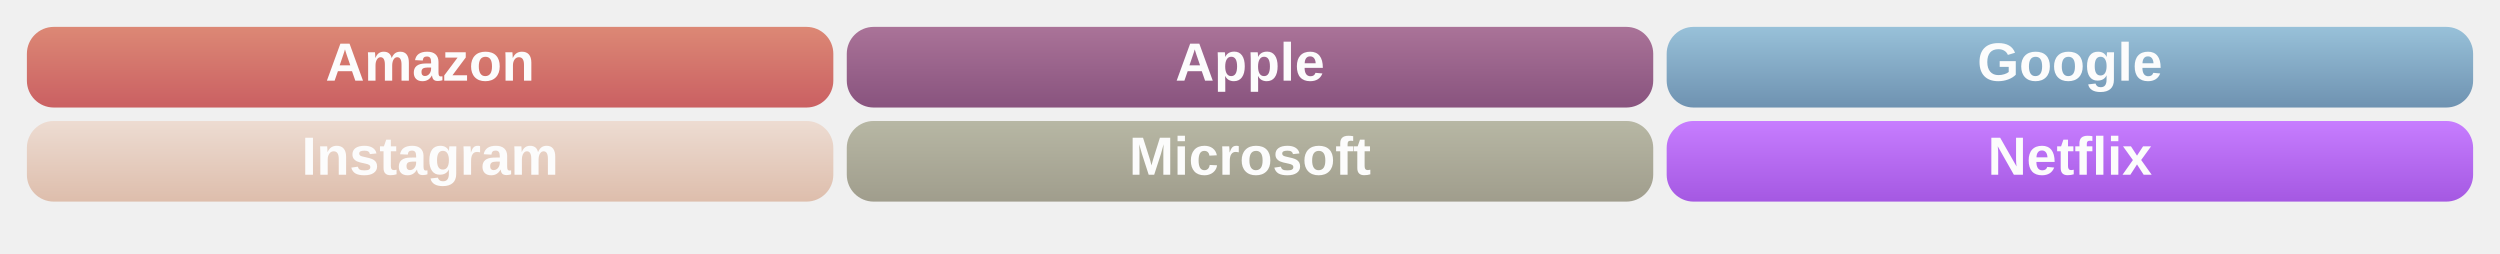
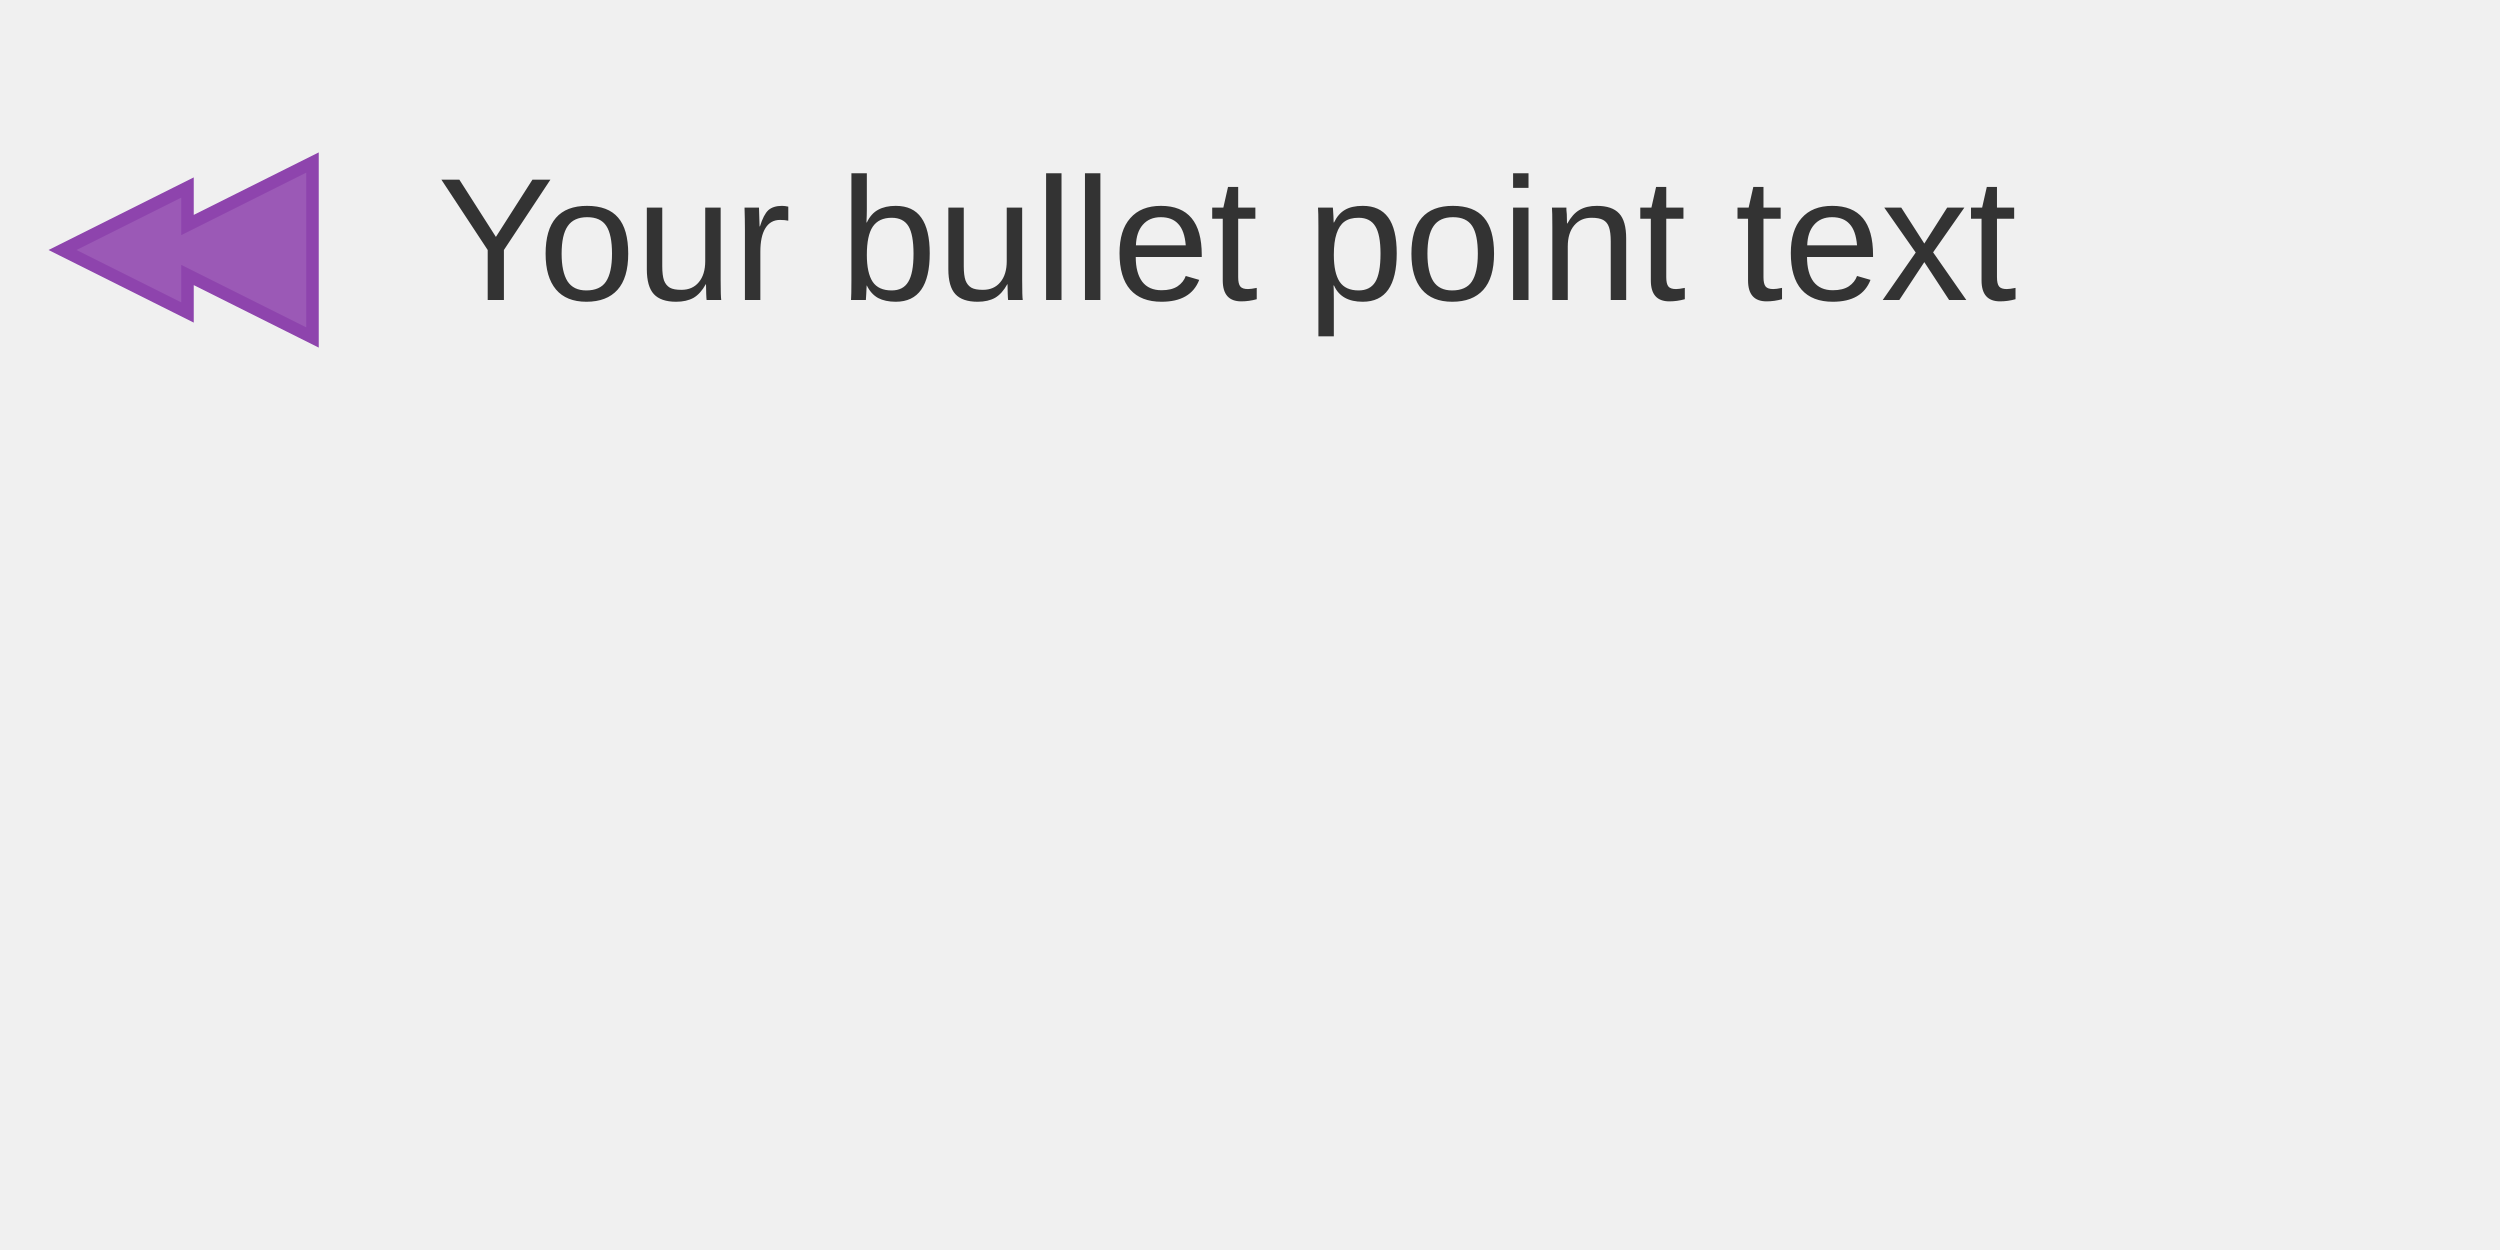
- <svg xmlns="http://www.w3.org/2000/svg" xmlns:xlink="http://www.w3.org/1999/xlink" width="651.0" height="66.0" viewBox="0 0 651.0 66.0" id="b88a53ad-d19e-40eb-8eef-f437c2a4eaeb">
-   <defs>
-     <filter id="Bevel2" filterUnits="objectBoundingBox" x="-10%" y="-10%" width="150%" height="150%">
-       <feGaussianBlur in="SourceAlpha" stdDeviation="0.5" result="blur" />
-       <feSpecularLighting in="blur" surfaceScale="5" specularConstant="0.5" specularExponent="10" result="specOut" lighting-color="white">
-         <fePointLight x="-5000" y="-10000" z="0000" />
-       </feSpecularLighting>
-       <feComposite in="specOut" in2="SourceAlpha" operator="in" result="specOut2" />
-       <feComposite in="SourceGraphic" in2="specOut2" operator="arithmetic" k1="0" k2="1" k3="1" k4="0" result="litPaint" />
-     </filter>
-     <filter id="buttonBlur">
-       <feGaussianBlur in="SourceAlpha" stdDeviation="2" result="blur" />
-       <feOffset in="blur" dy="2" result="offsetBlur" />
-       <feMerge>
-         <feMergeNode in="offsetBlur" />
-         <feMergeNode in="SourceGraphic" />
-       </feMerge>
-     </filter>
-     <linearGradient id="overlayGrad" gradientUnits="userSpaceOnUse" x1="95" y1="-20" x2="95" y2="70">
-       <stop offset="0" stop-color="#000000" stop-opacity="0.5" />
-       <stop offset="1" stop-color="#000000" stop-opacity="0" />
-     </linearGradient>
-     <filter id="topshineBlur">
-       <feGaussianBlur stdDeviation="0.93" />
-     </filter>
-     <linearGradient id="topshineGrad" gradientUnits="userSpaceOnUse" x1="95" y1="0" x2="95" y2="40">
-       <stop offset="0" stop-color="#ffffff" stop-opacity="1" />
-       <stop offset="1" stop-color="#ffffff" stop-opacity="0" />
-     </linearGradient>
-     <filter id="bottomshine">
-       <feGaussianBlur stdDeviation="0.95" />
-     </filter>
-     <filter id="Bevel2" filterUnits="objectBoundingBox" x="-10%" y="-10%" width="150%" height="150%">
-       <feGaussianBlur in="SourceAlpha" stdDeviation="0.5" result="blur" />
-       <feSpecularLighting in="blur" surfaceScale="5" specularConstant="0.5" specularExponent="10" result="specOut" lighting-color="white">
-         <fePointLight x="-5000" y="-10000" z="0000" />
-       </feSpecularLighting>
-       <feComposite in="specOut" in2="SourceAlpha" operator="in" result="specOut2" />
-       <feComposite in="SourceGraphic" in2="specOut2" operator="arithmetic" k1="0" k2="1" k3="1" k4="0" result="litPaint" />
-     </filter>
-     <circle id="myCircle" cx="0" cy="0" r="60" class="card" stroke="black" stroke-width="1" />
-     <linearGradient id="btn_22be0c3a-4f1e-473b-84fe-482eceaa4202" x2="1" y2="1">
-       <stop class="stop1" offset="0%" stop-color="#aa7fda" />
-       <stop class="stop2" offset="50%" stop-color="#7f3fc7" />
-       <stop class="stop3" offset="100%" stop-color="#5500b5" />
-     </linearGradient>
-     <linearGradient id="btn_2569d94b-75d1-4b08-95c7-37c083edd9e2" x2="1" y2="1">
-       <stop class="stop1" offset="0%" stop-color="#7f9ca4" />
-       <stop class="stop2" offset="50%" stop-color="#3f6b76" />
-       <stop class="stop3" offset="100%" stop-color="#003a49" />
-     </linearGradient>
-     <linearGradient id="btn_3d8c1694-8c84-47d1-9bb8-424c1cb60ab9" x2="1" y2="1">
-       <stop class="stop1" offset="0%" stop-color="#bc86b2" />
-       <stop class="stop2" offset="50%" stop-color="#9a4a8c" />
-       <stop class="stop3" offset="100%" stop-color="#790e66" />
-     </linearGradient>
-     <linearGradient id="btn_76682871-7d99-4d86-bc69-5bae30563dd2" x2="1" y2="1">
-       <stop class="stop1" offset="0%" stop-color="#bc86b2" />
-       <stop class="stop2" offset="50%" stop-color="#9a4a8c" />
-       <stop class="stop3" offset="100%" stop-color="#790e66" />
-     </linearGradient>
-     <linearGradient id="btn_23b2c04c-4564-42a7-8c43-bfb48496e19d" x2="1" y2="1">
-       <stop class="stop1" offset="0%" stop-color="#7f8ab7" />
-       <stop class="stop2" offset="50%" stop-color="#3f4f93" />
-       <stop class="stop3" offset="100%" stop-color="#00156f" />
-     </linearGradient>
-     <linearGradient id="btn_89ee594c-28e1-4c70-937b-7bd624e4b64b" x2="1" y2="1">
-       <stop class="stop1" offset="0%" stop-color="#d67fd5" />
-       <stop class="stop2" offset="50%" stop-color="#c23fc0" />
-       <stop class="stop3" offset="100%" stop-color="#ae00ab" />
-     </linearGradient>
-     <linearGradient id="headerLight1" x2="0%" y2="100%" gradientUnits="userSpaceOnUse">
-       <stop class="stop1" offset="0%" stop-color="#dc8875" />
-       <stop class="stop3" offset="100%" stop-color="#b5304c" />
-     </linearGradient>
-     <linearGradient id="headerLight2" x2="0%" y2="100%" gradientUnits="userSpaceOnUse">
-       <stop class="stop1" offset="0%" stop-color="#aa7398" />
-       <stop class="stop3" offset="100%" stop-color="#602d5f" />
-     </linearGradient>
-     <linearGradient id="headerLight3" x2="0%" y2="100%" gradientUnits="userSpaceOnUse">
-       <stop class="stop1" offset="0%" stop-color="#eddcd2" />
-       <stop class="stop3" offset="100%" stop-color="#cb997e" />
-     </linearGradient>
-     <linearGradient id="headerLight4" x2="0%" y2="100%" gradientUnits="userSpaceOnUse">
-       <stop class="stop1" offset="0%" stop-color="#b7b7a4" />
-       <stop class="stop3" offset="100%" stop-color="#847e70" />
-     </linearGradient>
-     <linearGradient id="headerLight5" x2="0%" y2="100%" gradientUnits="userSpaceOnUse">
-       <stop class="stop1" offset="0%" stop-color="#c77dff" />
-       <stop class="stop3" offset="100%" stop-color="#7b2cbf" />
-     </linearGradient>
-     <linearGradient id="headerLight6" x2="0%" y2="100%" gradientUnits="userSpaceOnUse">
-       <stop class="stop1" offset="0%" stop-color="#98c1d9" />
-       <stop class="stop3" offset="100%" stop-color="#3d5a80" />
-     </linearGradient>
-     <path id="outerBox" fill="#ffffff" d="M 0 18.0 A 18.0 18.0 0 0 1 18.0 0 L 282.0 0 A 18.0 18.0 0 0 1 300.0 18.0 L 300.0 382.0 A 18.0 18.0 0 0 1 282.0 400.0 L 18.0 400.0 A 18.0 18.0 0 0 1 0 382.0 Z">
-             </path>
-     <g id="topTextBox">
-       <path fill="#ffffff" d="M 0 18.0 A 18.0 18.0 0 0 1 18.0 0 L 282.0 0 A 18.0 18.0 0 0 1 300.0 18.0 L 300.0 95.5 A 0.0 0.0 0 0 1 300.0 95.5 L 0.0 95.5 A 0.0 0.0 0 0 1 0 95.5 Z" />
-     </g>
-     <path id="bottomTextBox" d="M 0 0.0 A 0.0 0.0 0 0 1 0.0 0 L 300.0 0 A 0.0 0.0 0 0 1 300.0 0.0 L 300.0 95.5 A 0.0 0.0 0 0 1 300.0 95.5 L 0.0 95.5 A 0.0 0.0 0 0 1 0 95.5 Z" />
-     <path id="singleBox" d="M 0 18.0 A 18.0 18.0 0 0 1 18.0 0 L 282.0 0 A 18.0 18.0 0 0 1 300.0 18.0 L 300.0 191.0 A 0.0 0.0 0 0 1 300.0 191.0 L 0.0 191.0 A 0.0 0.0 0 0 1 0 191.0 Z" />
-   </defs>
-   <g transform="scale(0.7)">
-     <g transform="translate(10,10)" cursor="pointer">
-       <a xlink:href="https://www.amazon.com" target="_top" style="text-decoration: none; font-family:Arial; fill: #fcfcfc;">
-         <rect x="0" y="0" fill="url(#headerLight1)" width="300" height="30" class="raise btn_22be0c3a-4f1e-473b-84fe-482eceaa4202_cls" filter="" rx="10" ry="10" />
-         <text x="150" y="20" text-anchor="middle" class="glass" style="font-family: Arial, Helvetica, sans-serif; font-size: 20px; fill: #fcfcfc; letter-spacing: normal;font-weight: bold;">
-                     Amazon
-                 </text>
-       </a>
-     </g>
-     <g transform="translate(315,10)" cursor="pointer">
-       <a xlink:href="https://www.apple.com" target="_top" style="text-decoration: none; font-family:Arial; fill: #fcfcfc;">
-         <rect x="0" y="0" fill="url(#headerLight2)" width="300" height="30" class="raise btn_2569d94b-75d1-4b08-95c7-37c083edd9e2_cls" filter="" rx="10" ry="10" />
-         <text x="150" y="20" text-anchor="middle" class="glass" style="font-family: Arial, Helvetica, sans-serif; font-size: 20px; fill: #fcfcfc; letter-spacing: normal;font-weight: bold;">
-                     Apple
-                 </text>
-       </a>
-     </g>
-     <g transform="translate(620,10)" cursor="pointer">
-       <a xlink:href="https://www.google.com" target="_top" style="text-decoration: none; font-family:Arial; fill: #fcfcfc;">
-         <rect x="0" y="0" fill="url(#headerLight6)" width="300" height="30" class="raise btn_3d8c1694-8c84-47d1-9bb8-424c1cb60ab9_cls" filter="" rx="10" ry="10" />
-         <text x="150" y="20" text-anchor="middle" class="glass" style="font-family: Arial, Helvetica, sans-serif; font-size: 20px; fill: #fcfcfc; letter-spacing: normal;font-weight: bold;">
-                     Google
-                 </text>
-       </a>
-     </g>
-     <g transform="translate(10,45)" cursor="pointer">
-       <a xlink:href="https://www.instagram.com" target="_top" style="text-decoration: none; font-family:Arial; fill: #fcfcfc;">
-         <rect x="0" y="0" fill="url(#headerLight3)" width="300" height="30" class="raise btn_76682871-7d99-4d86-bc69-5bae30563dd2_cls" filter="" rx="10" ry="10" />
-         <text x="150" y="20" text-anchor="middle" class="glass" style="font-family: Arial, Helvetica, sans-serif; font-size: 20px; fill: #fcfcfc; letter-spacing: normal;font-weight: bold;">
-                     Instagram
-                 </text>
-       </a>
-     </g>
-     <g transform="translate(315,45)" cursor="pointer">
-       <a xlink:href="https://www.microsoft.com" target="_top" style="text-decoration: none; font-family:Arial; fill: #fcfcfc;">
-         <rect x="0" y="0" fill="url(#headerLight4)" width="300" height="30" class="raise btn_23b2c04c-4564-42a7-8c43-bfb48496e19d_cls" filter="" rx="10" ry="10" />
-         <text x="150" y="20" text-anchor="middle" class="glass" style="font-family: Arial, Helvetica, sans-serif; font-size: 20px; fill: #fcfcfc; letter-spacing: normal;font-weight: bold;">
-                     Microsoft
-                 </text>
-       </a>
-     </g>
-     <g transform="translate(620,45)" cursor="pointer">
-       <a xlink:href="https://www.netflix.com" target="_top" style="text-decoration: none; font-family:Arial; fill: #fcfcfc;">
-         <rect x="0" y="0" fill="url(#headerLight5)" width="300" height="30" class="raise btn_89ee594c-28e1-4c70-937b-7bd624e4b64b_cls" filter="" rx="10" ry="10" />
-         <text x="150" y="20" text-anchor="middle" class="glass" style="font-family: Arial, Helvetica, sans-serif; font-size: 20px; fill: #fcfcfc; letter-spacing: normal;font-weight: bold;">
-                     Netflix
-                 </text>
-       </a>
-     </g>
-   </g>
+ <svg xmlns="http://www.w3.org/2000/svg" width="200" height="100">
+   <polygon points="5,20 15,15 15,18 25,13 25,27 15,22 15,25" fill="#9B59B6" stroke="#8E44AD" stroke-width="1" />
+   <text x="35" y="24" font-family="Arial, sans-serif" font-size="14" fill="#333">Your bullet point text</text>
</svg>
